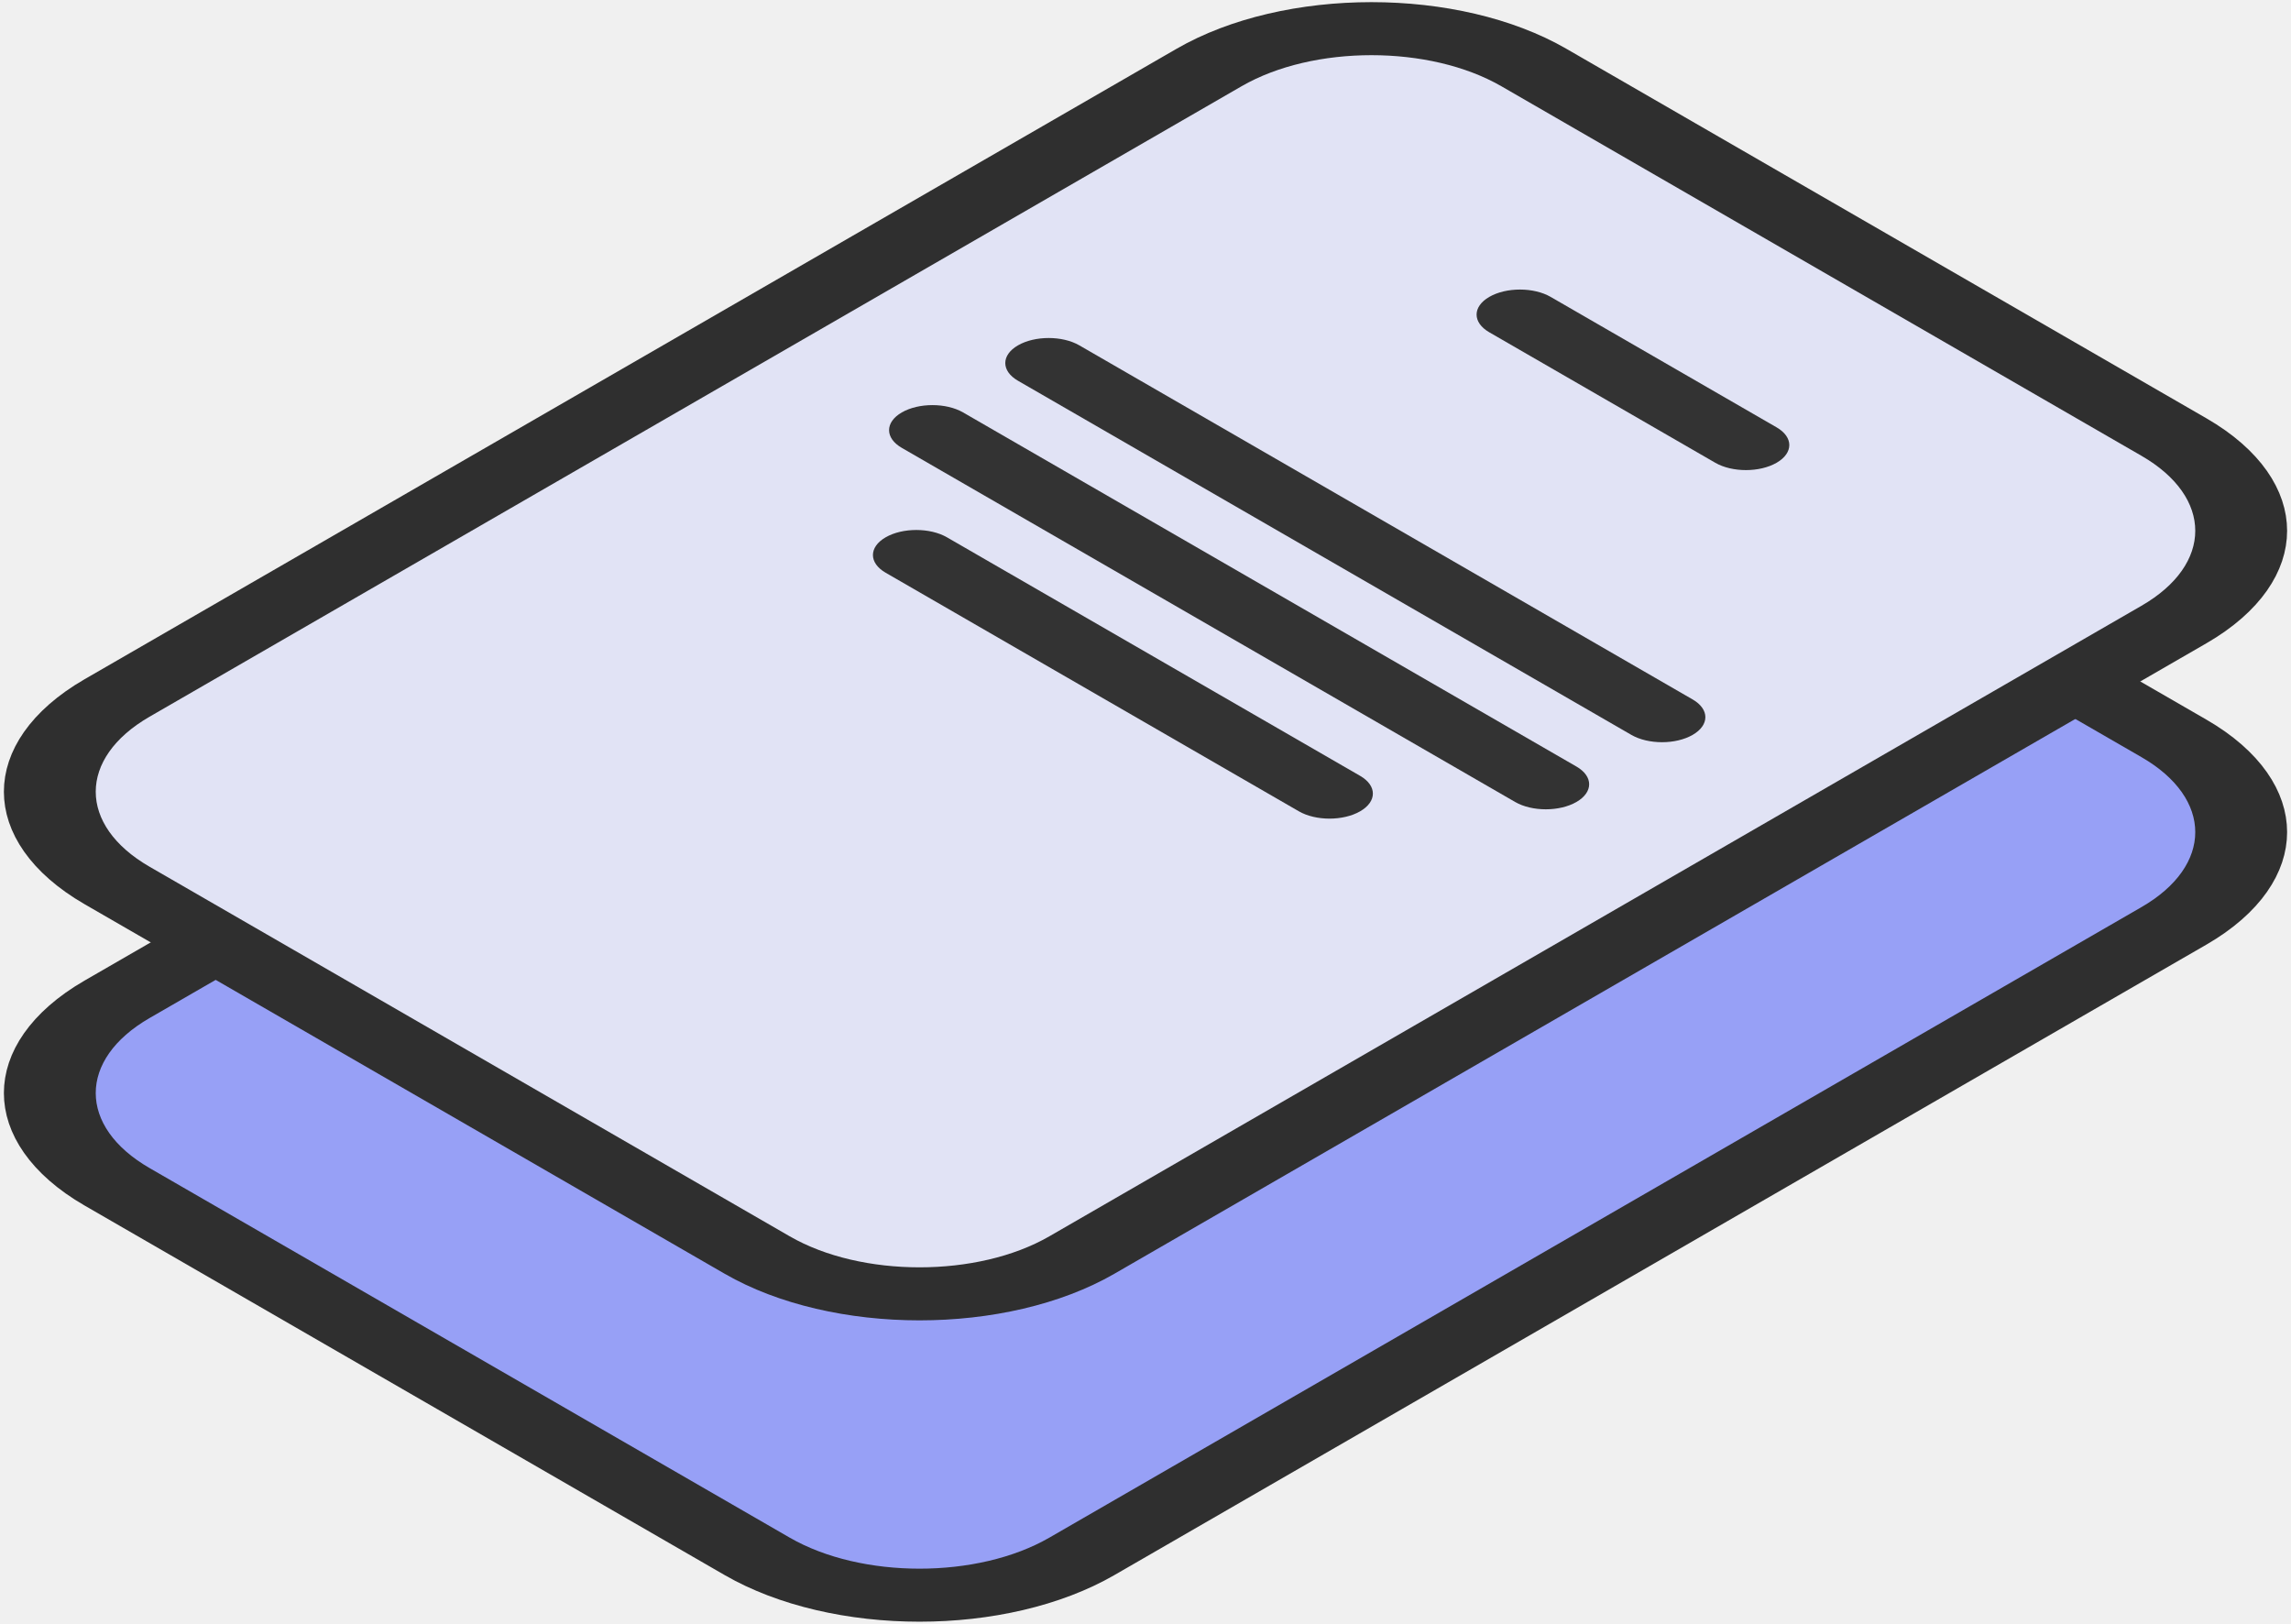
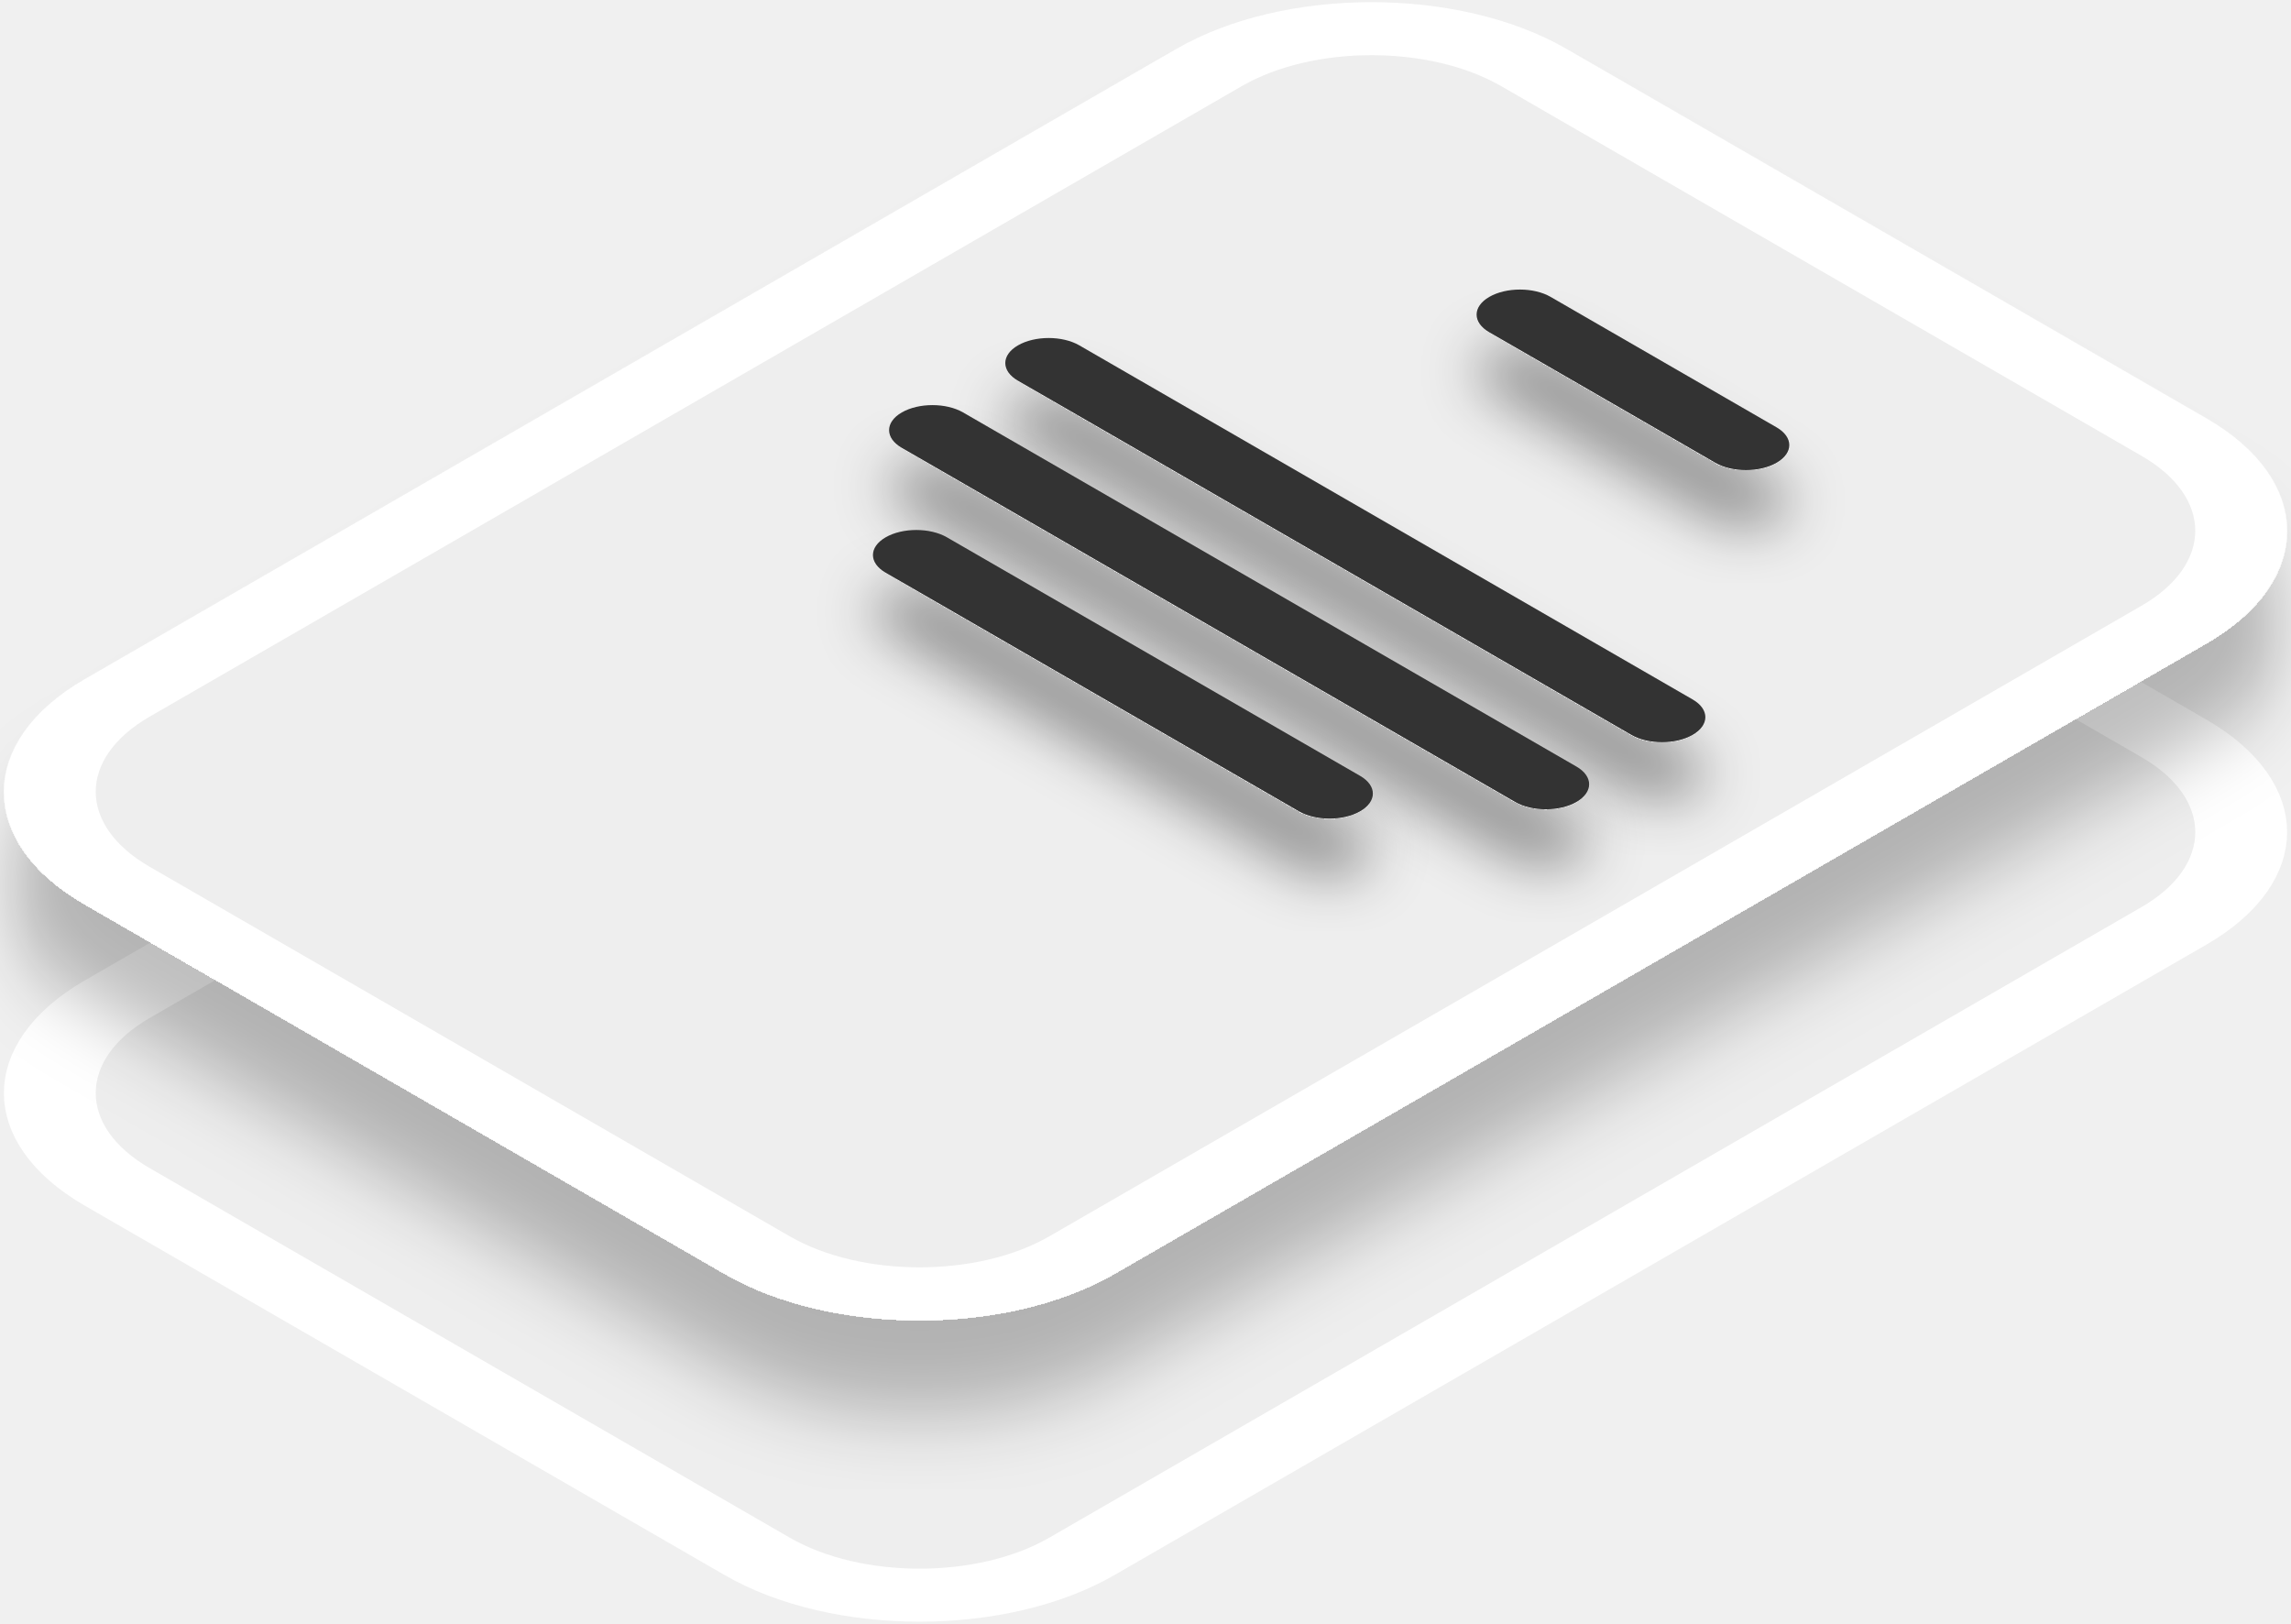
<svg xmlns="http://www.w3.org/2000/svg" width="611" height="433" viewBox="0 0 611 433" fill="none">
  <g clip-path="url(#clip0_116_161)">
-     <rect y="9.999" width="297.116" height="436.289" rx="50" transform="matrix(0.866044 0.499967 -0.866044 0.499967 374.425 68.3582)" fill="#97A0F6" stroke="#2F2F2F" stroke-width="20" />
-     <rect y="9.999" width="297.116" height="436.289" rx="50" transform="matrix(0.866044 0.499967 -0.866044 0.499967 374.425 -12)" fill="#E1E3F5" stroke="#2F2F2F" stroke-width="20" />
-     <rect width="88.474" height="18.888" rx="9.444" transform="matrix(0.866044 0.499967 -0.866044 0.499967 405.368 74.4502)" fill="#333333" />
-     <rect width="207.766" height="18.888" rx="9.444" transform="matrix(0.866044 0.499967 -0.866044 0.499967 279.672 87.3728)" fill="#333333" />
-     <rect width="207.766" height="18.888" rx="9.444" transform="matrix(0.866044 0.499967 -0.866044 0.499967 248.679 105.266)" fill="#333333" />
-     <rect width="146.132" height="18.888" rx="9.444" transform="matrix(0.866044 0.499967 -0.866044 0.499967 244.374 138.566)" fill="#333333" />
+     <rect y="9.999" width="297.116" height="436.289" rx="50" transform="matrix(0.866044 0.499967 -0.866044 0.499967 374.425 68.3581)" fill="#EEEEEE" stroke="white" stroke-width="20" />
+     <g filter="url(#filter0_d_116_161)">
+       <rect width="317.116" height="456.289" rx="60" transform="matrix(0.866044 0.499967 -0.866044 0.499967 365.765 -17)" fill="#EEEEEE" />
+       <rect y="9.999" width="297.116" height="436.289" rx="50" transform="matrix(0.866044 0.499967 -0.866044 0.499967 374.425 -12)" stroke="white" stroke-width="20" />
+     </g>
+     <g filter="url(#filter1_d_116_161)">
+       <rect width="88.474" height="18.888" rx="9.444" transform="matrix(0.866044 0.499967 -0.866044 0.499967 405.368 74.4502)" fill="#333333" />
+     </g>
+     <g filter="url(#filter2_d_116_161)">
+       <rect width="207.766" height="18.888" rx="9.444" transform="matrix(0.866044 0.499967 -0.866044 0.499967 279.672 87.3728)" fill="#333333" />
+     </g>
+     <g filter="url(#filter3_d_116_161)">
+       <rect width="207.766" height="18.888" rx="9.444" transform="matrix(0.866044 0.499967 -0.866044 0.499967 248.679 105.266)" fill="#333333" />
+     </g>
+     <g filter="url(#filter4_d_116_161)">
+       <rect width="146.132" height="18.888" rx="9.444" transform="matrix(0.866044 0.499967 -0.866044 0.499967 244.374 138.566)" fill="#333333" />
+     </g>
  </g>
  <defs>
+     <filter id="filter0_d_116_161" x="-18.963" y="0.572" width="648.925" height="396.533" filterUnits="userSpaceOnUse" color-interpolation-filters="sRGB">
+       <feFlood flood-opacity="0" result="BackgroundImageFix" />
+       <feColorMatrix in="SourceAlpha" type="matrix" values="0 0 0 0 0 0 0 0 0 0 0 0 0 0 0 0 0 0 127 0" result="hardAlpha" />
+       <feOffset dy="25" />
+       <feGaussianBlur stdDeviation="10" />
+       <feComposite in2="hardAlpha" operator="out" />
+       <feColorMatrix type="matrix" values="0 0 0 0 0 0 0 0 0 0 0 0 0 0 0 0 0 0 0.25 0" />
+       <feBlend mode="normal" in2="BackgroundImageFix" result="effect1_dropShadow_116_161" />
+       <feBlend mode="normal" in="SourceGraphic" in2="effect1_dropShadow_116_161" result="shape" />
+     </filter>
+     <filter id="filter1_d_116_161" x="378.801" y="77.216" width="113.398" height="78.146" filterUnits="userSpaceOnUse" color-interpolation-filters="sRGB">
+       <feFlood flood-opacity="0" result="BackgroundImageFix" />
+       <feColorMatrix in="SourceAlpha" type="matrix" values="0 0 0 0 0 0 0 0 0 0 0 0 0 0 0 0 0 0 127 0" result="hardAlpha" />
+       <feOffset dy="15" />
+       <feGaussianBlur stdDeviation="7.5" />
+       <feComposite in2="hardAlpha" operator="out" />
+       <feColorMatrix type="matrix" values="0 0 0 0 0 0 0 0 0 0 0 0 0 0 0 0 0 0 0.4 0" />
+       <feBlend mode="normal" in2="BackgroundImageFix" result="effect1_dropShadow_116_161" />
+       <feBlend mode="normal" in="SourceGraphic" in2="effect1_dropShadow_116_161" result="shape" />
+     </filter>
+     <filter id="filter2_d_116_161" x="253.105" y="90.139" width="216.71" height="137.788" filterUnits="userSpaceOnUse" color-interpolation-filters="sRGB">
+       <feFlood flood-opacity="0" result="BackgroundImageFix" />
+       <feColorMatrix in="SourceAlpha" type="matrix" values="0 0 0 0 0 0 0 0 0 0 0 0 0 0 0 0 0 0 127 0" result="hardAlpha" />
+       <feOffset dy="15" />
+       <feGaussianBlur stdDeviation="7.5" />
+       <feComposite in2="hardAlpha" operator="out" />
+       <feColorMatrix type="matrix" values="0 0 0 0 0 0 0 0 0 0 0 0 0 0 0 0 0 0 0.4 0" />
+       <feBlend mode="normal" in2="BackgroundImageFix" result="effect1_dropShadow_116_161" />
+       <feBlend mode="normal" in="SourceGraphic" in2="effect1_dropShadow_116_161" result="shape" />
+     </filter>
+     <filter id="filter3_d_116_161" x="222.112" y="108.031" width="216.71" height="137.788" filterUnits="userSpaceOnUse" color-interpolation-filters="sRGB">
+       <feFlood flood-opacity="0" result="BackgroundImageFix" />
+       <feColorMatrix in="SourceAlpha" type="matrix" values="0 0 0 0 0 0 0 0 0 0 0 0 0 0 0 0 0 0 127 0" result="hardAlpha" />
+       <feOffset dy="15" />
+       <feGaussianBlur stdDeviation="7.5" />
+       <feComposite in2="hardAlpha" operator="out" />
+       <feColorMatrix type="matrix" values="0 0 0 0 0 0 0 0 0 0 0 0 0 0 0 0 0 0 0.4 0" />
+       <feBlend mode="normal" in2="BackgroundImageFix" result="effect1_dropShadow_116_161" />
+       <feBlend mode="normal" in="SourceGraphic" in2="effect1_dropShadow_116_161" result="shape" />
+     </filter>
+     <filter id="filter4_d_116_161" x="217.807" y="141.331" width="163.332" height="106.973" filterUnits="userSpaceOnUse" color-interpolation-filters="sRGB">
+       <feFlood flood-opacity="0" result="BackgroundImageFix" />
+       <feColorMatrix in="SourceAlpha" type="matrix" values="0 0 0 0 0 0 0 0 0 0 0 0 0 0 0 0 0 0 127 0" result="hardAlpha" />
+       <feOffset dy="15" />
+       <feGaussianBlur stdDeviation="7.5" />
+       <feComposite in2="hardAlpha" operator="out" />
+       <feColorMatrix type="matrix" values="0 0 0 0 0 0 0 0 0 0 0 0 0 0 0 0 0 0 0.4 0" />
+       <feBlend mode="normal" in2="BackgroundImageFix" result="effect1_dropShadow_116_161" />
+       <feBlend mode="normal" in="SourceGraphic" in2="effect1_dropShadow_116_161" result="shape" />
+     </filter>
    <clipPath id="clip0_116_161">
      <rect width="611" height="433" fill="white" />
    </clipPath>
  </defs>
</svg>
